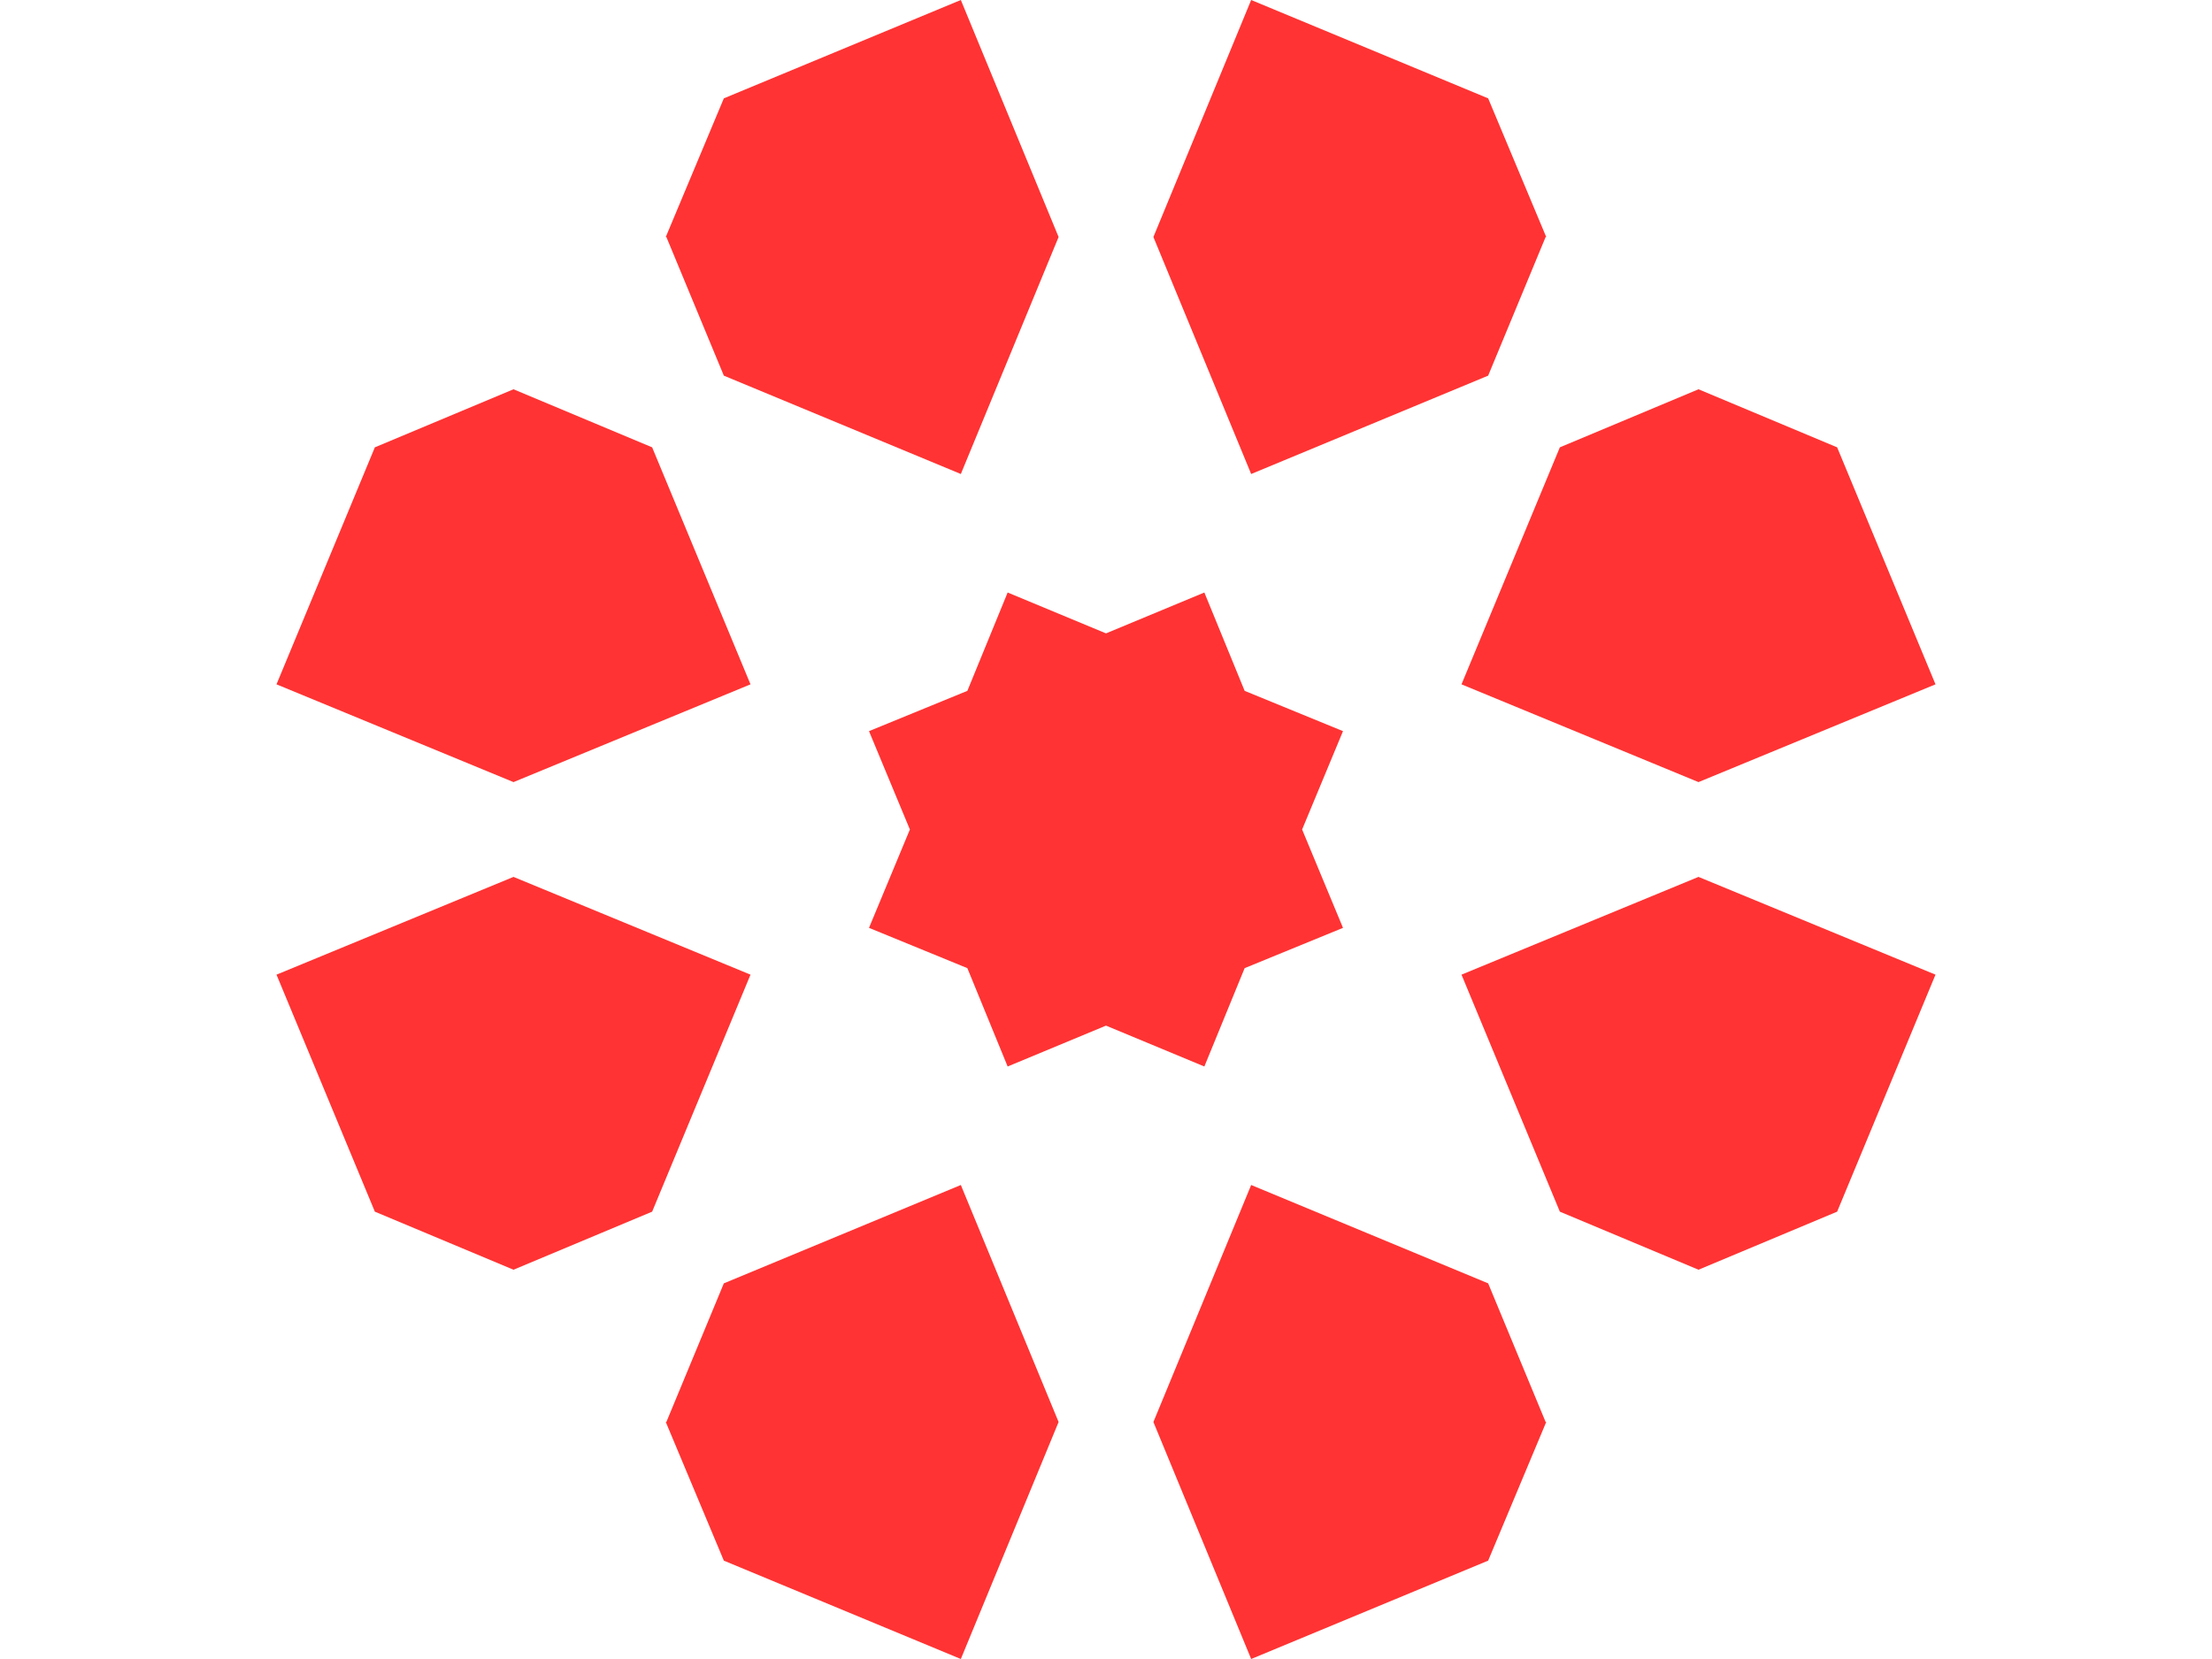
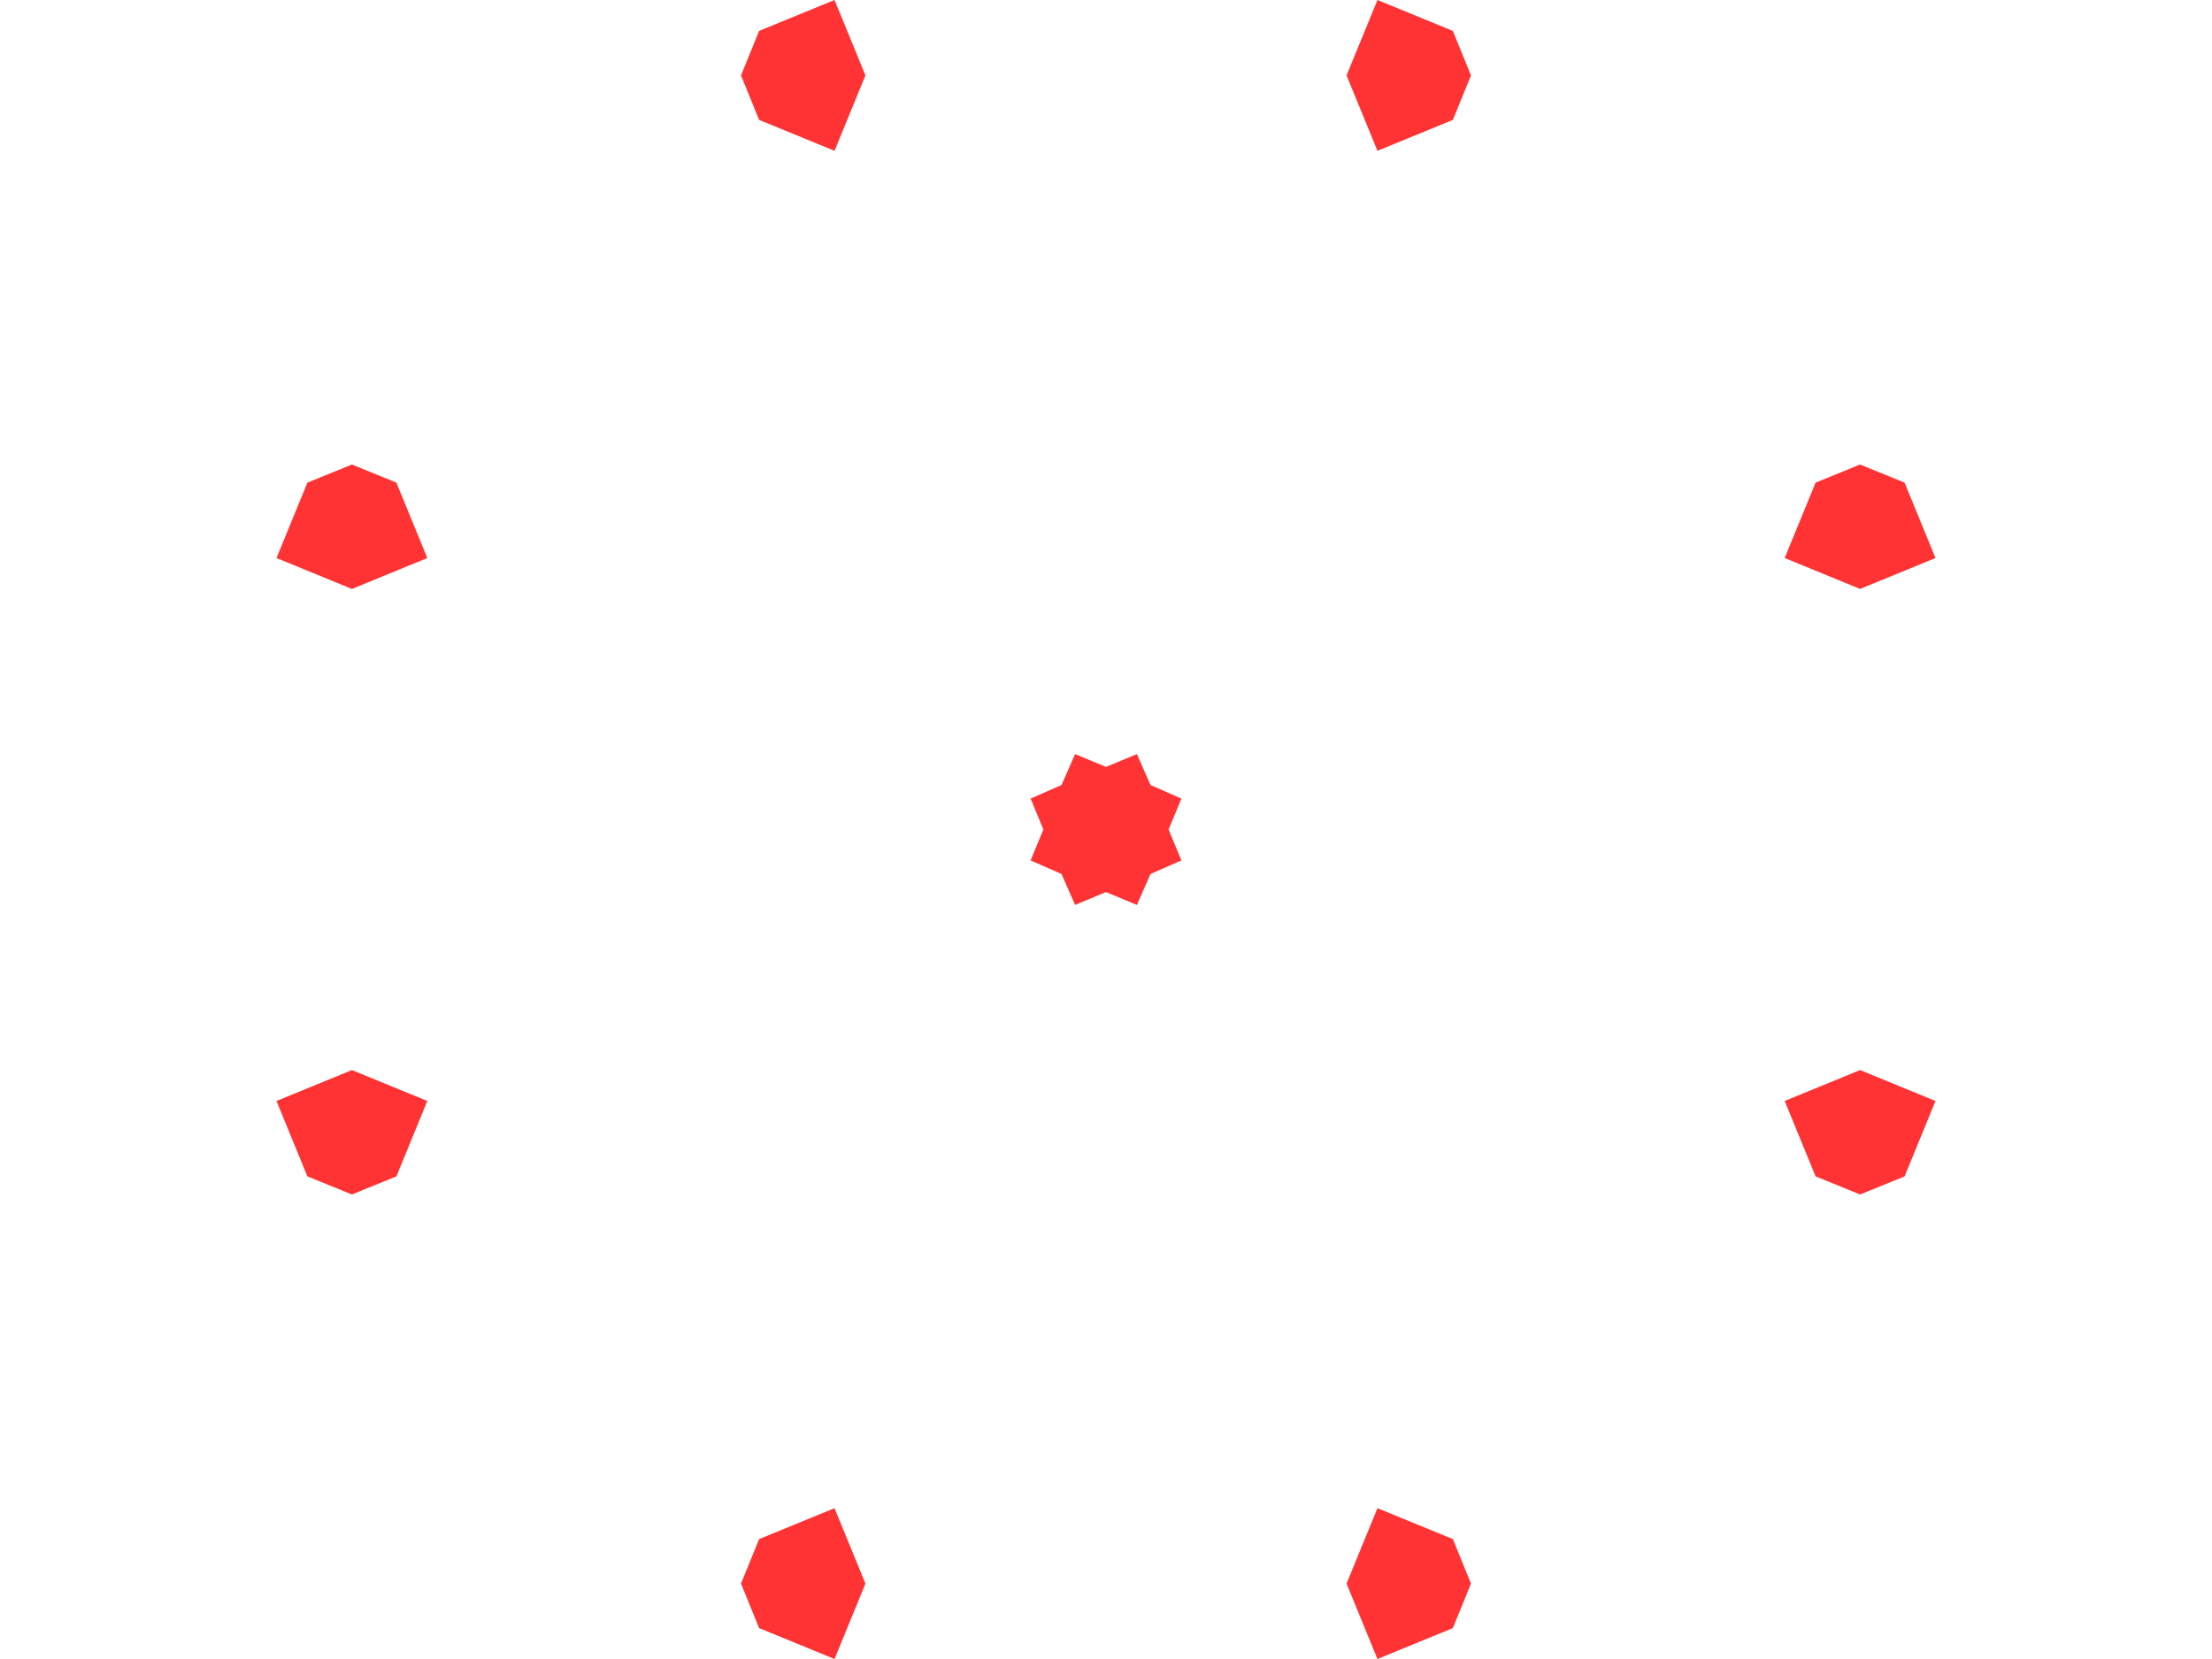
- <svg width="800" height="600" viewBox="-1.4 -1.4 2.8 2.8">
+ <svg width="800" height="600" viewBox="-1.1 -1.1 2.2 2.2">
  <g stroke-width="1%" transform="translate(0, 0.0) scale(1,-1)">
    <g fill="red" stroke="red">
-       <polygon points="1.0,-0.743 1.234,-0.645 1.4,-0.245 1.0,-0.08 0.6,-0.245 0.766,-0.645" stroke="none" opacity="0.8" />
-       <polygon points="1.0,0.743 0.766,0.645 0.6,0.245 1.0,0.08 1.4,0.245 1.234,0.645" stroke="none" opacity="0.8" />
-       <polygon points="-0.331,0.0 -0.4,-0.166 -0.4,-0.166 -0.234,-0.234 -0.166,-0.4 -0.166,-0.4 0.0,-0.331 0.166,-0.4 0.234,-0.234 0.234,-0.234 0.4,-0.166 0.331,-8.888231703726052e-08 0.331,0.0 0.4,0.166 0.4,0.166 0.234,0.234 0.166,0.4 0.166,0.4 0.0,0.331 -0.166,0.4 -0.234,0.234 -0.234,0.234 -0.4,0.166 -0.331,8.888231703418903e-08" stroke="none" opacity="0.8" />
-       <polygon points="-1.0,-0.743 -0.766,-0.645 -0.6,-0.245 -1.0,-0.08 -1.4,-0.245 -1.234,-0.645" stroke="none" opacity="0.8" />
-       <polygon points="-0.742,-1 -0.743,-1.0 -0.645,-1.234 -0.645,-1.234 -0.245,-1.4 -0.08,-1.0 -0.245,-0.6 -0.645,-0.766" stroke="none" opacity="0.8" />
-       <polygon points="-0.743,1.0 -0.742,1 -0.645,0.766 -0.245,0.6 -0.08,1.0 -0.245,1.4 -0.645,1.234 -0.645,1.234" stroke="none" opacity="0.8" />
-       <polygon points="-1.234,0.645 -1.4,0.245 -1.0,0.08 -0.6,0.245 -0.766,0.645 -1.0,0.743" stroke="none" opacity="0.8" />
-       <polygon points="0.08,1.0 0.245,0.6 0.645,0.766 0.742,1 0.743,1.0 0.645,1.234 0.645,1.234 0.245,1.4" stroke="none" opacity="0.8" />
-       <polygon points="0.645,-1.234 0.743,-1.0 0.742,-1 0.645,-0.766 0.245,-0.6 0.08,-1.0 0.245,-1.4 0.645,-1.234" stroke="none" opacity="0.8" />
+       <polygon points="0.36,0.9 0.46,0.941 0.46,0.941 0.484,1.0 0.484,1 0.46,1.059 0.36,1.1 0.319,1.0" stroke="none" opacity="0.8" />
+       <polygon points="0.46,-1.059 0.484,-1 0.484,-1.0 0.46,-0.941 0.46,-0.941 0.36,-0.9 0.319,-1.0 0.36,-1.1" stroke="none" opacity="0.8" />
+       <polygon points="-0.041,0.1 -0.059,0.059 -0.1,0.041 -0.083,0.0 -0.1,-0.041 -0.059,-0.059 -0.041,-0.1 0.0,-0.083 0.041,-0.1 0.059,-0.059 0.1,-0.041 0.083,0.0 0.1,0.041 0.059,0.059 0.041,0.1 0.0,0.083" stroke="none" opacity="0.8" />
+       <polygon points="1.059,0.46 1,0.484 1.0,0.484 0.941,0.46 0.941,0.46 0.9,0.36 1.0,0.319 1.1,0.36" stroke="none" opacity="0.8" />
+       <polygon points="-0.941,0.46 -0.941,0.46 -1.0,0.484 -1,0.484 -1.059,0.46 -1.1,0.36 -1.0,0.319 -0.9,0.36" stroke="none" opacity="0.8" />
+       <polygon points="-0.46,-0.941 -0.46,-0.941 -0.484,-1.0 -0.484,-1 -0.46,-1.059 -0.36,-1.1 -0.319,-1.0 -0.36,-0.9" stroke="none" opacity="0.8" />
+       <polygon points="-1.0,-0.319 -1.1,-0.36 -1.059,-0.46 -1,-0.484 -1.0,-0.484 -0.941,-0.46 -0.941,-0.46 -0.9,-0.36" stroke="none" opacity="0.8" />
+       <polygon points="1.1,-0.36 1.0,-0.319 0.9,-0.36 0.941,-0.46 0.941,-0.46 1.0,-0.484 1,-0.484 1.059,-0.46" stroke="none" opacity="0.8" />
+       <polygon points="-0.36,0.9 -0.319,1.0 -0.36,1.1 -0.46,1.059 -0.484,1 -0.484,1.0 -0.46,0.941 -0.46,0.941" stroke="none" opacity="0.8" />
    </g>
  </g>
</svg>
